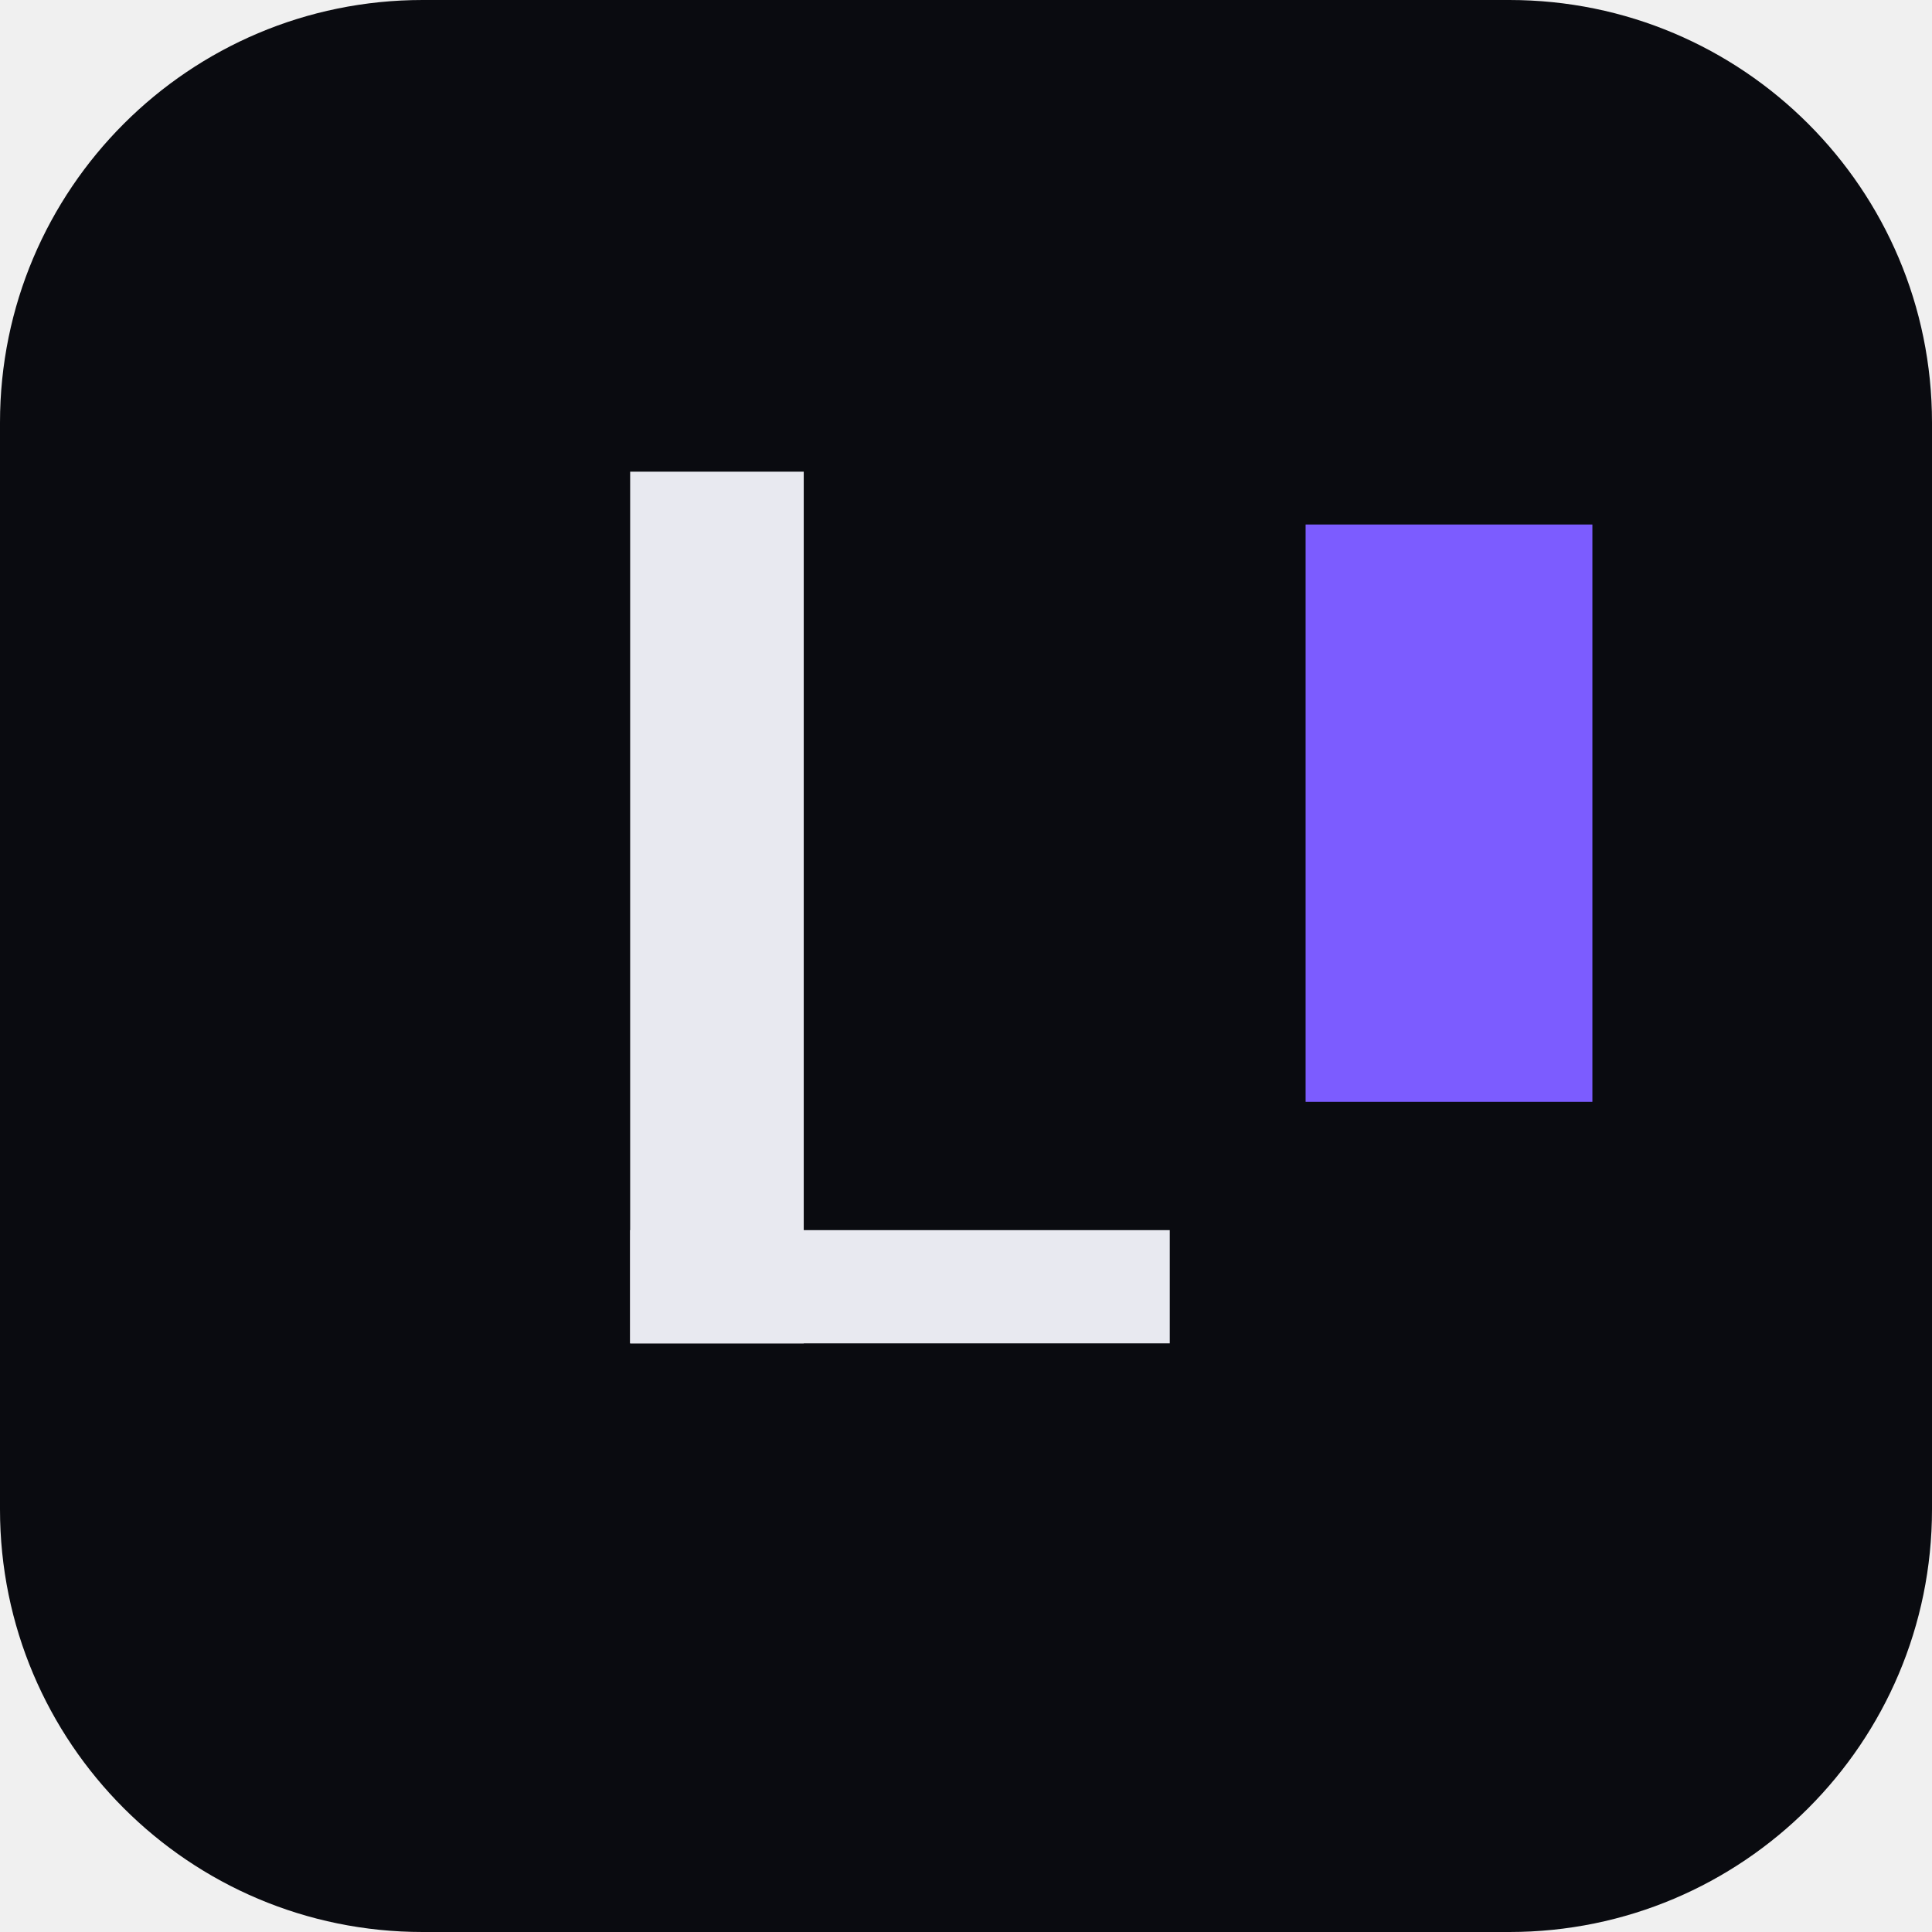
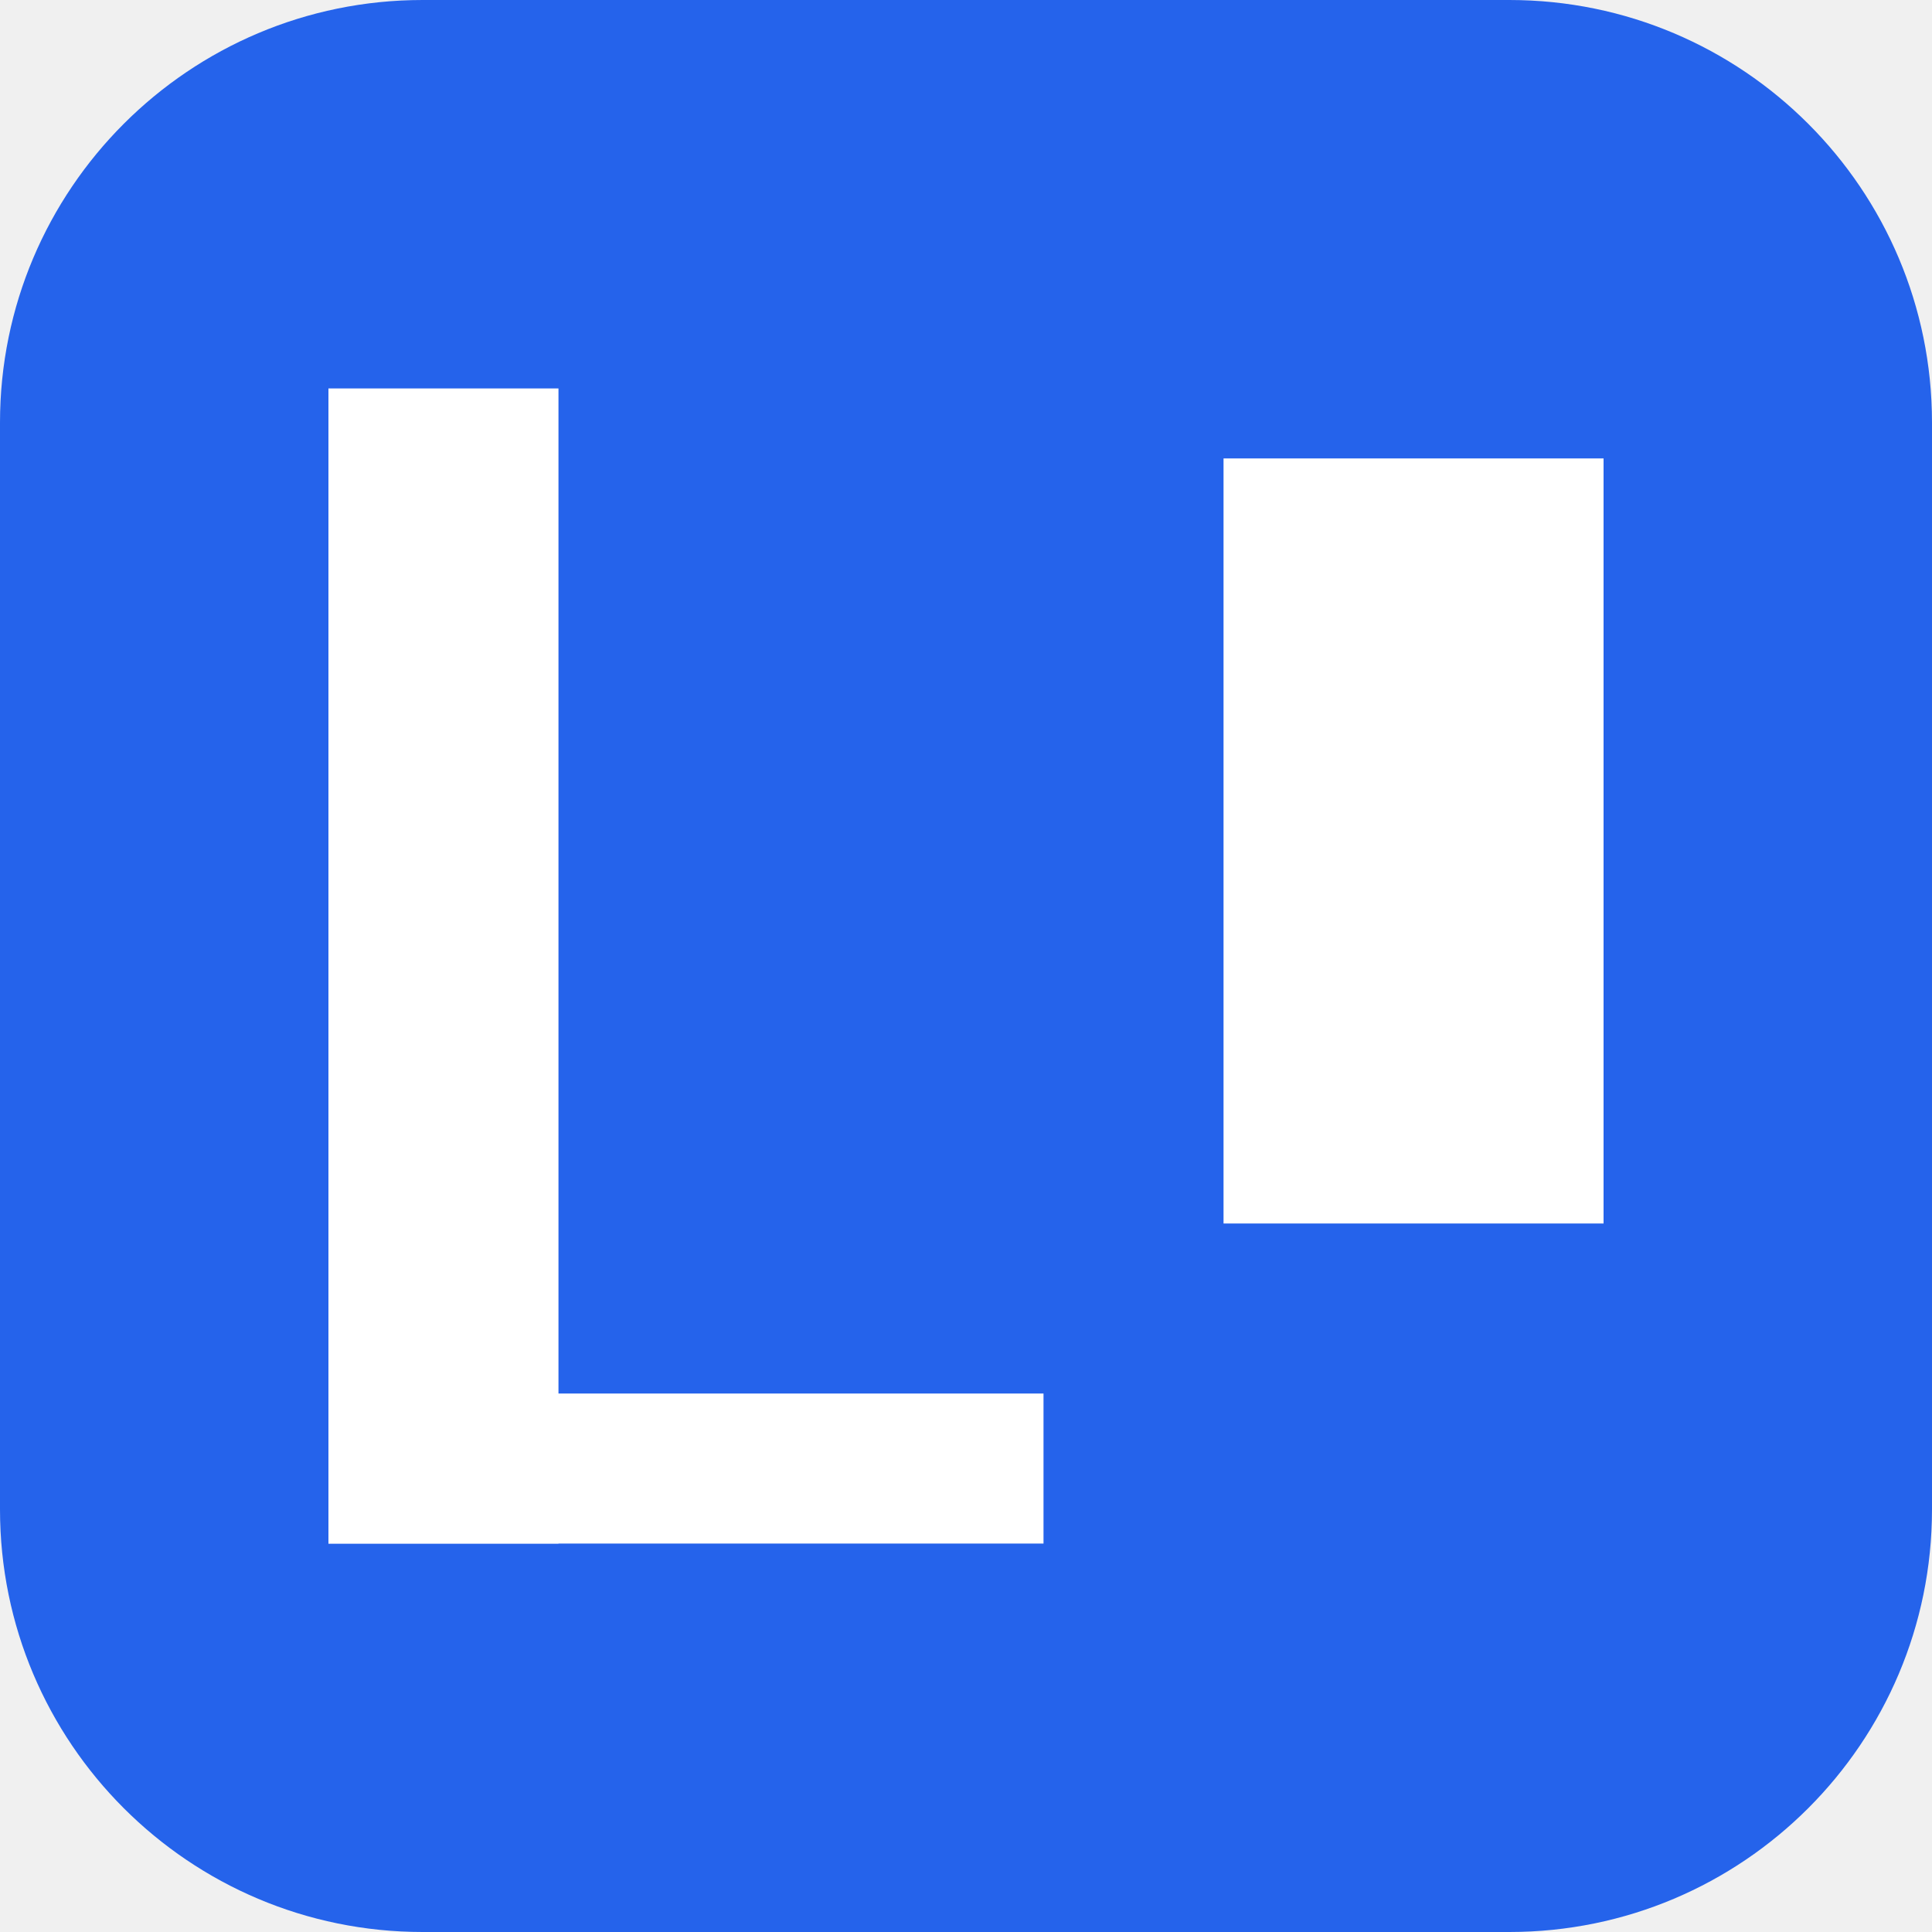
- <svg xmlns="http://www.w3.org/2000/svg" viewBox="0 0 512 512" width="512" height="512" role="img" aria-label="LaboraVR">
-   <rect width="512" height="512" rx="112" fill="#0A0B10" />
-   <rect x="167" y="125" width="46" height="231" fill="#E8E9F0" />
-   <rect x="167" y="326" width="143" height="30" fill="#E8E9F0" />
-   <rect x="346" y="139" width="76" height="153" fill="#7C5CFF" />
+ <svg xmlns="http://www.w3.org/2000/svg" viewBox="0 0 512 512" role="img" aria-label="LaboraVR">
+   <rect x="0" y="0" width="512" height="512" rx="112" fill="#2563EB" />
+   <rect x="87.04" y="102.94" width="60.96" height="306.12" fill="#FFFFFF" />
+   <rect x="87.04" y="369.30" width="189.50" height="39.76" fill="#FFFFFF" />
+   <rect x="324.25" y="121.49" width="100.71" height="202.75" fill="#FFFFFF" />
</svg>
